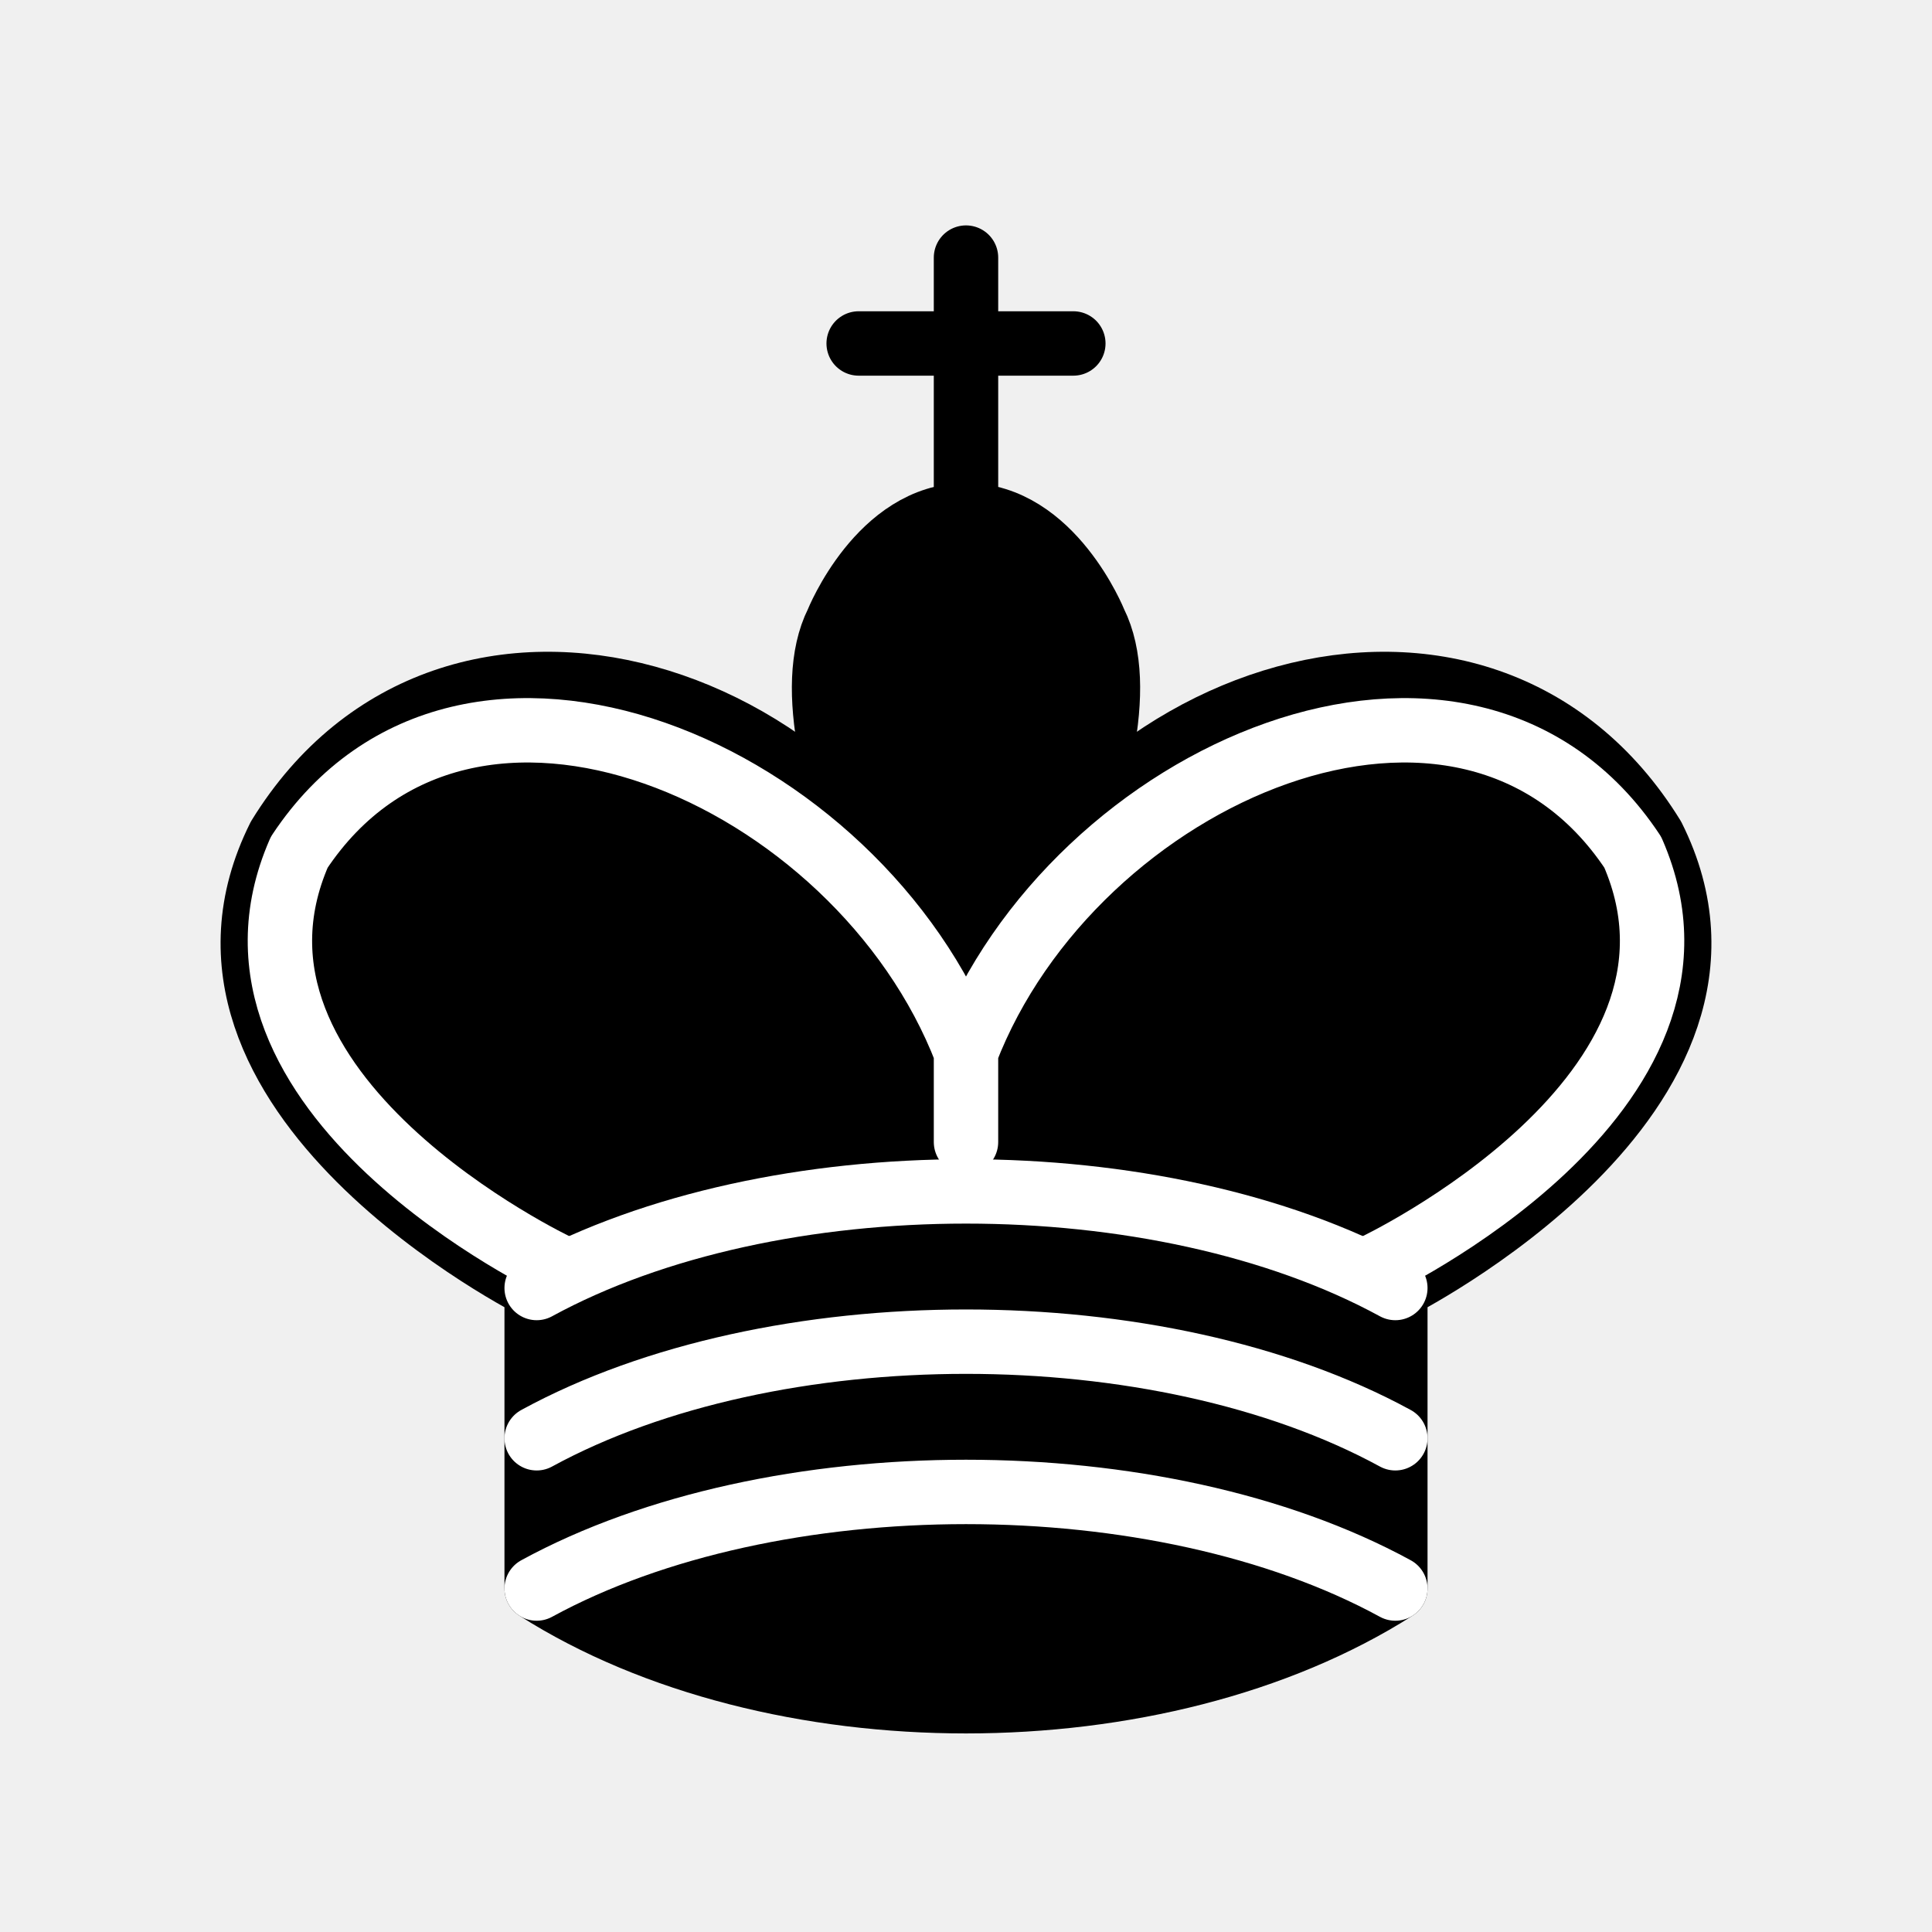
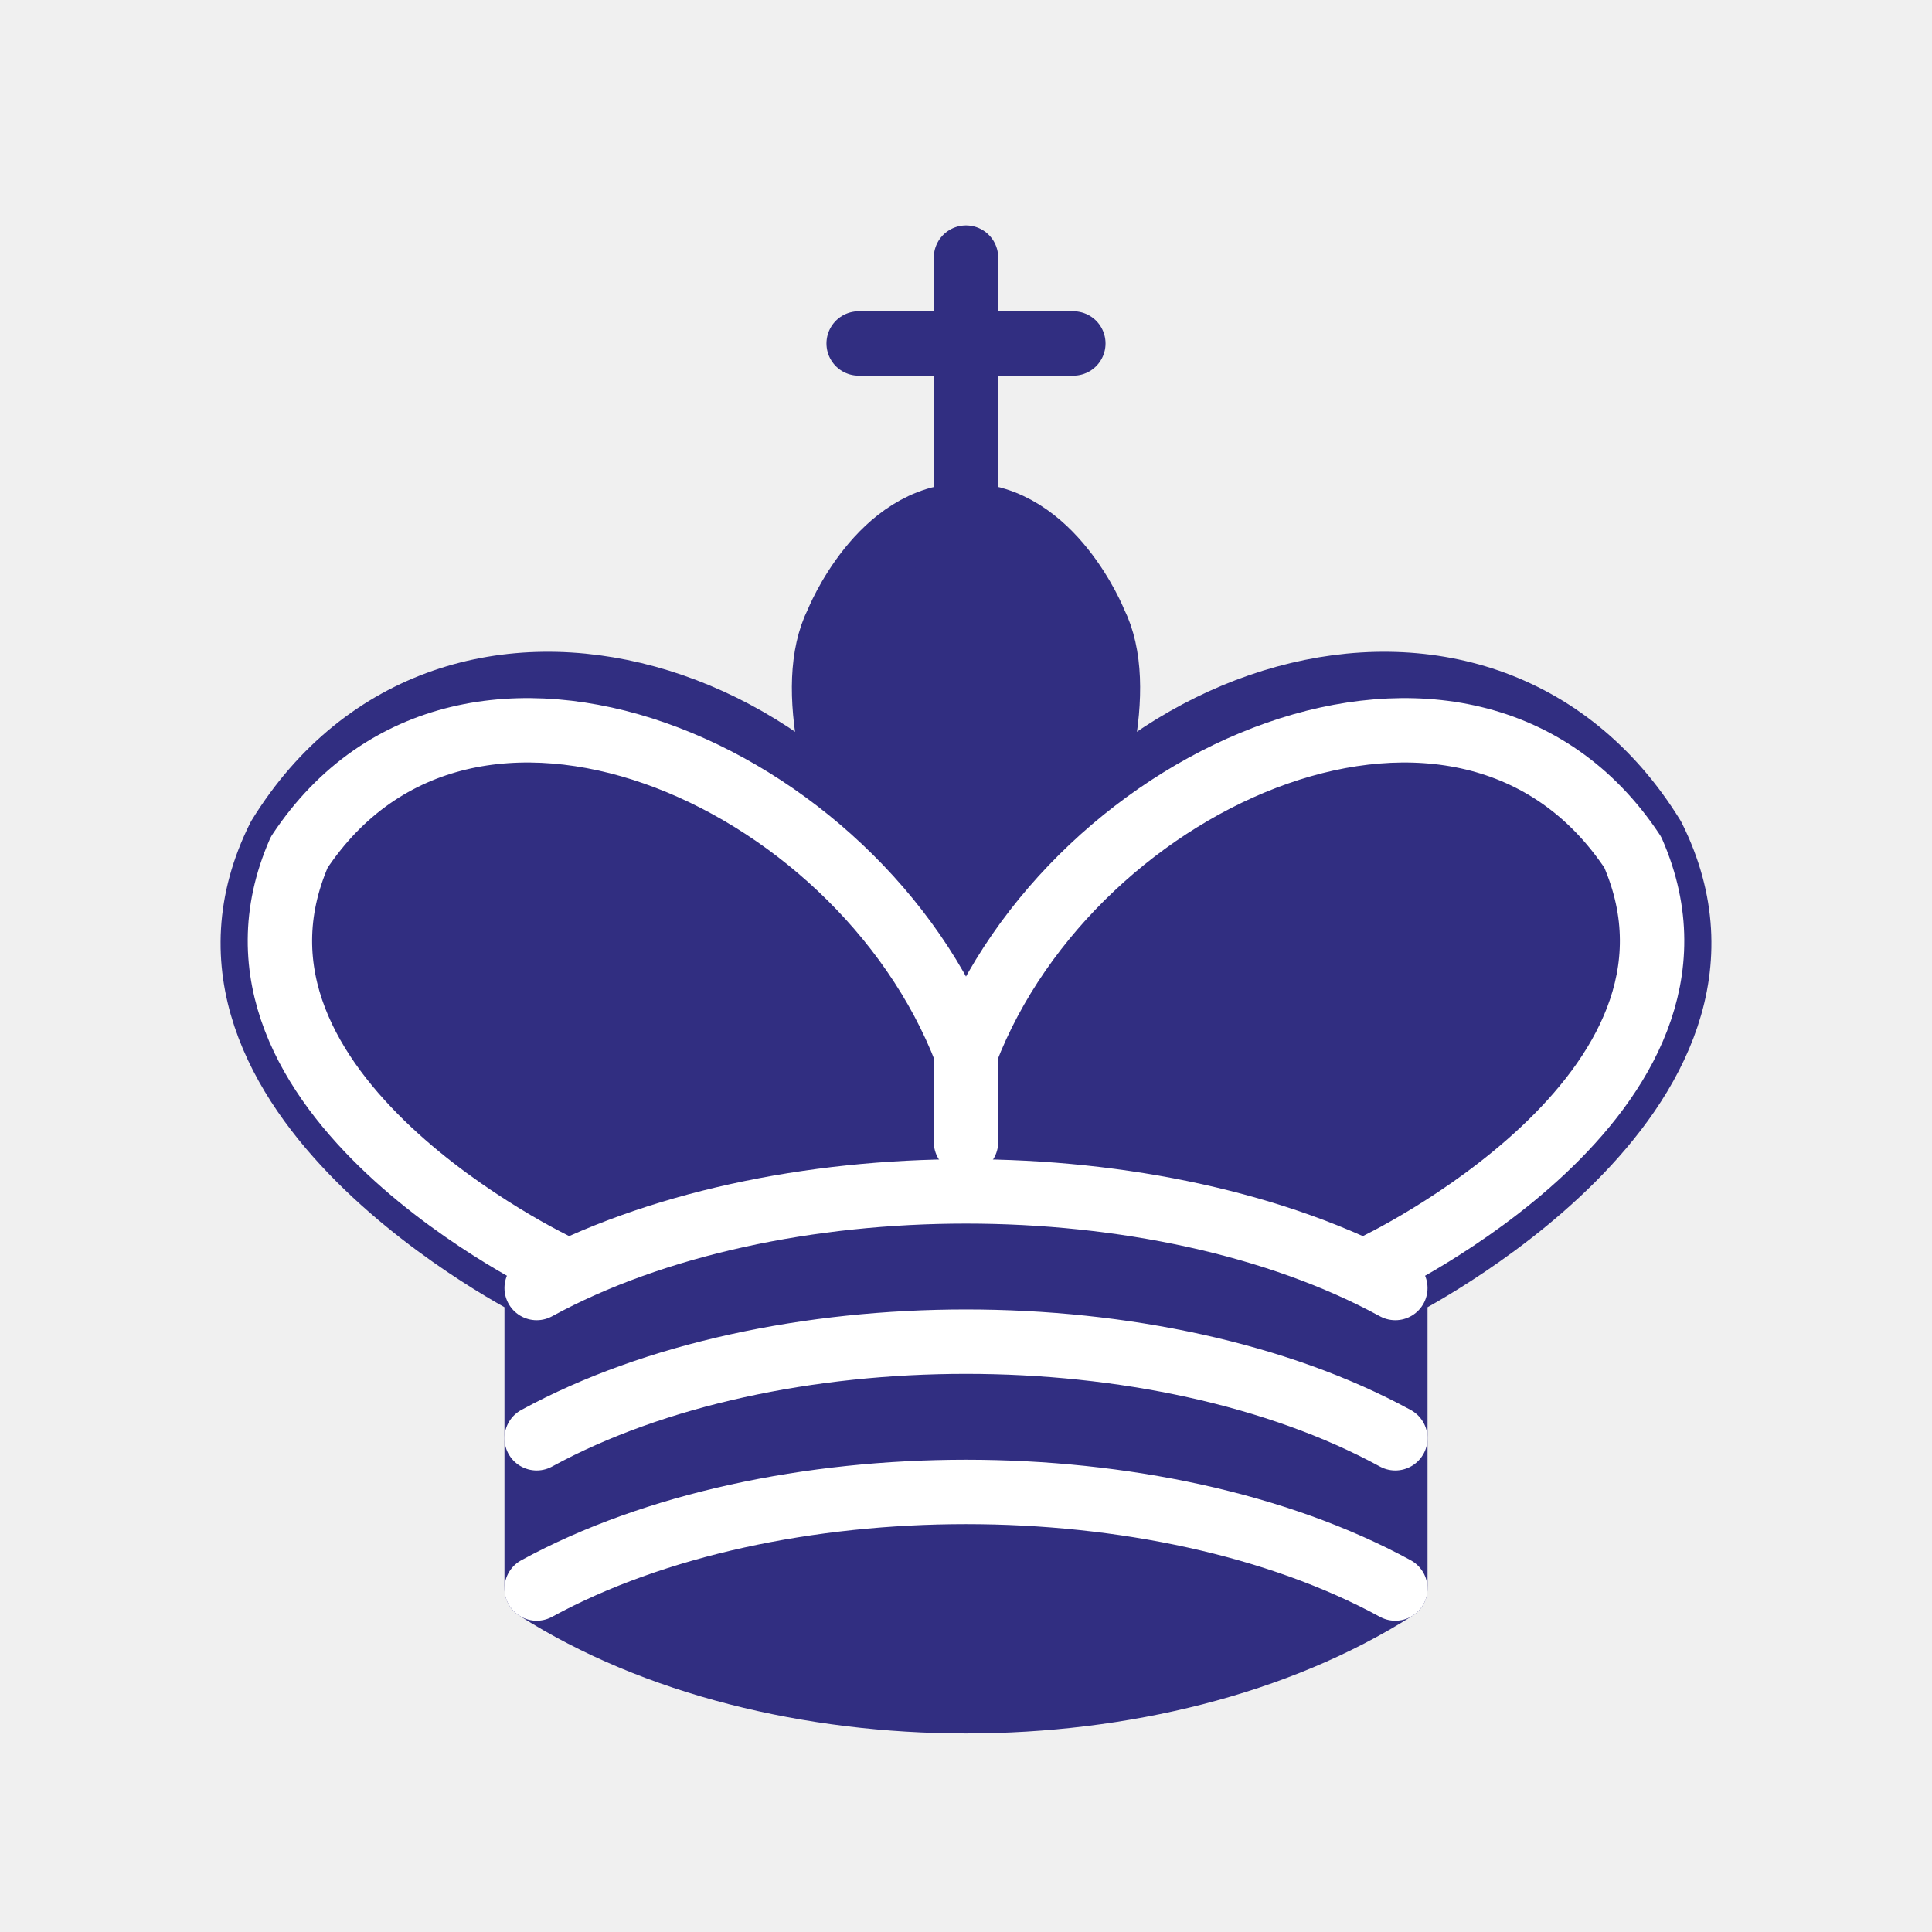
<svg xmlns="http://www.w3.org/2000/svg" version="1.1" width="45" height="45">
-   <g style="fill:none; fill-opacity:1; fill-rule:evenodd; stroke:#000000; stroke-width:1.5; stroke-linecap:round;stroke-linejoin:round;stroke-miterlimit:4; stroke-dasharray:none; stroke-opacity:1;">
-     <path d="M 22.5,11.63 L 22.5,6" style="fill:none; stroke:#000000; stroke-linejoin:miter;" id="path6570" />
-     <path d="M 22.5,25 C 22.5,25 27,17.5 25.5,14.5 C 25.5,14.5 24.5,12 22.5,12 C 20.5,12 19.5,14.5 19.5,14.5 C 18,17.5 22.5,25 22.5,25" style="fill:#000000;fill-opacity:1; stroke-linecap:butt; stroke-linejoin:miter;" />
-     <path d="M 12.5,37 C 18,40.5 27,40.5 32.5,37 L 32.5,30 C 32.5,30 41.5,25.5 38.5,19.5 C 34.5,13 25,16 22.5,23.5 L 22.5,27 L 22.5,23.5 C 20,16 10.5,13 6.5,19.5 C 3.5,25.5 12.5,30 12.5,30 L 12.5,37" style="fill:#000000; stroke:#000000;" />
-     <path d="M 20,8 L 25,8" style="fill:none; stroke:#000000; stroke-linejoin:miter;" />
+   <g style="fill:none; fill-opacity:1; fill-rule:evenodd; stroke:#312e81; stroke-width:1.5; stroke-linecap:round;stroke-linejoin:round;stroke-miterlimit:4; stroke-dasharray:none; stroke-opacity:1;">
+     <path d="M 22.5,11.63 L 22.5,6" style="fill:none; stroke:#312e81; stroke-linejoin:miter;" id="path6570" />
+     <path d="M 22.5,25 C 22.5,25 27,17.5 25.5,14.5 C 25.5,14.5 24.5,12 22.5,12 C 20.5,12 19.5,14.5 19.5,14.5 C 18,17.5 22.5,25 22.5,25" style="fill:#312e81;fill-opacity:1; stroke-linecap:butt; stroke-linejoin:miter;" />
+     <path d="M 12.5,37 C 18,40.5 27,40.5 32.5,37 L 32.5,30 C 32.5,30 41.5,25.5 38.5,19.5 C 34.5,13 25,16 22.5,23.5 L 22.5,27 L 22.5,23.5 C 20,16 10.5,13 6.5,19.5 C 3.5,25.5 12.5,30 12.5,30 L 12.5,37" style="fill:#312e81; stroke:#312e81;" />
+     <path d="M 20,8 L 25,8" style="fill:none; stroke:#312e81; stroke-linejoin:miter;" />
    <path d="M 32,29.5 C 32,29.5 40.5,25.5 38.03,19.85 C 34.15,14 25,18 22.5,24.5 L 22.5,26.6 L 22.5,24.5 C 20,18 10.85,14 6.97,19.85 C 4.5,25.5 13,29.5 13,29.5" style="fill:none; stroke:#ffffff;" />
    <path d="M 12.5,30 C 18,27 27,27 32.5,30 M 12.5,33.5 C 18,30.5 27,30.5 32.5,33.5 M 12.5,37 C 18,34 27,34 32.5,37" style="fill:none; stroke:#ffffff;" />
  </g>
</svg>
